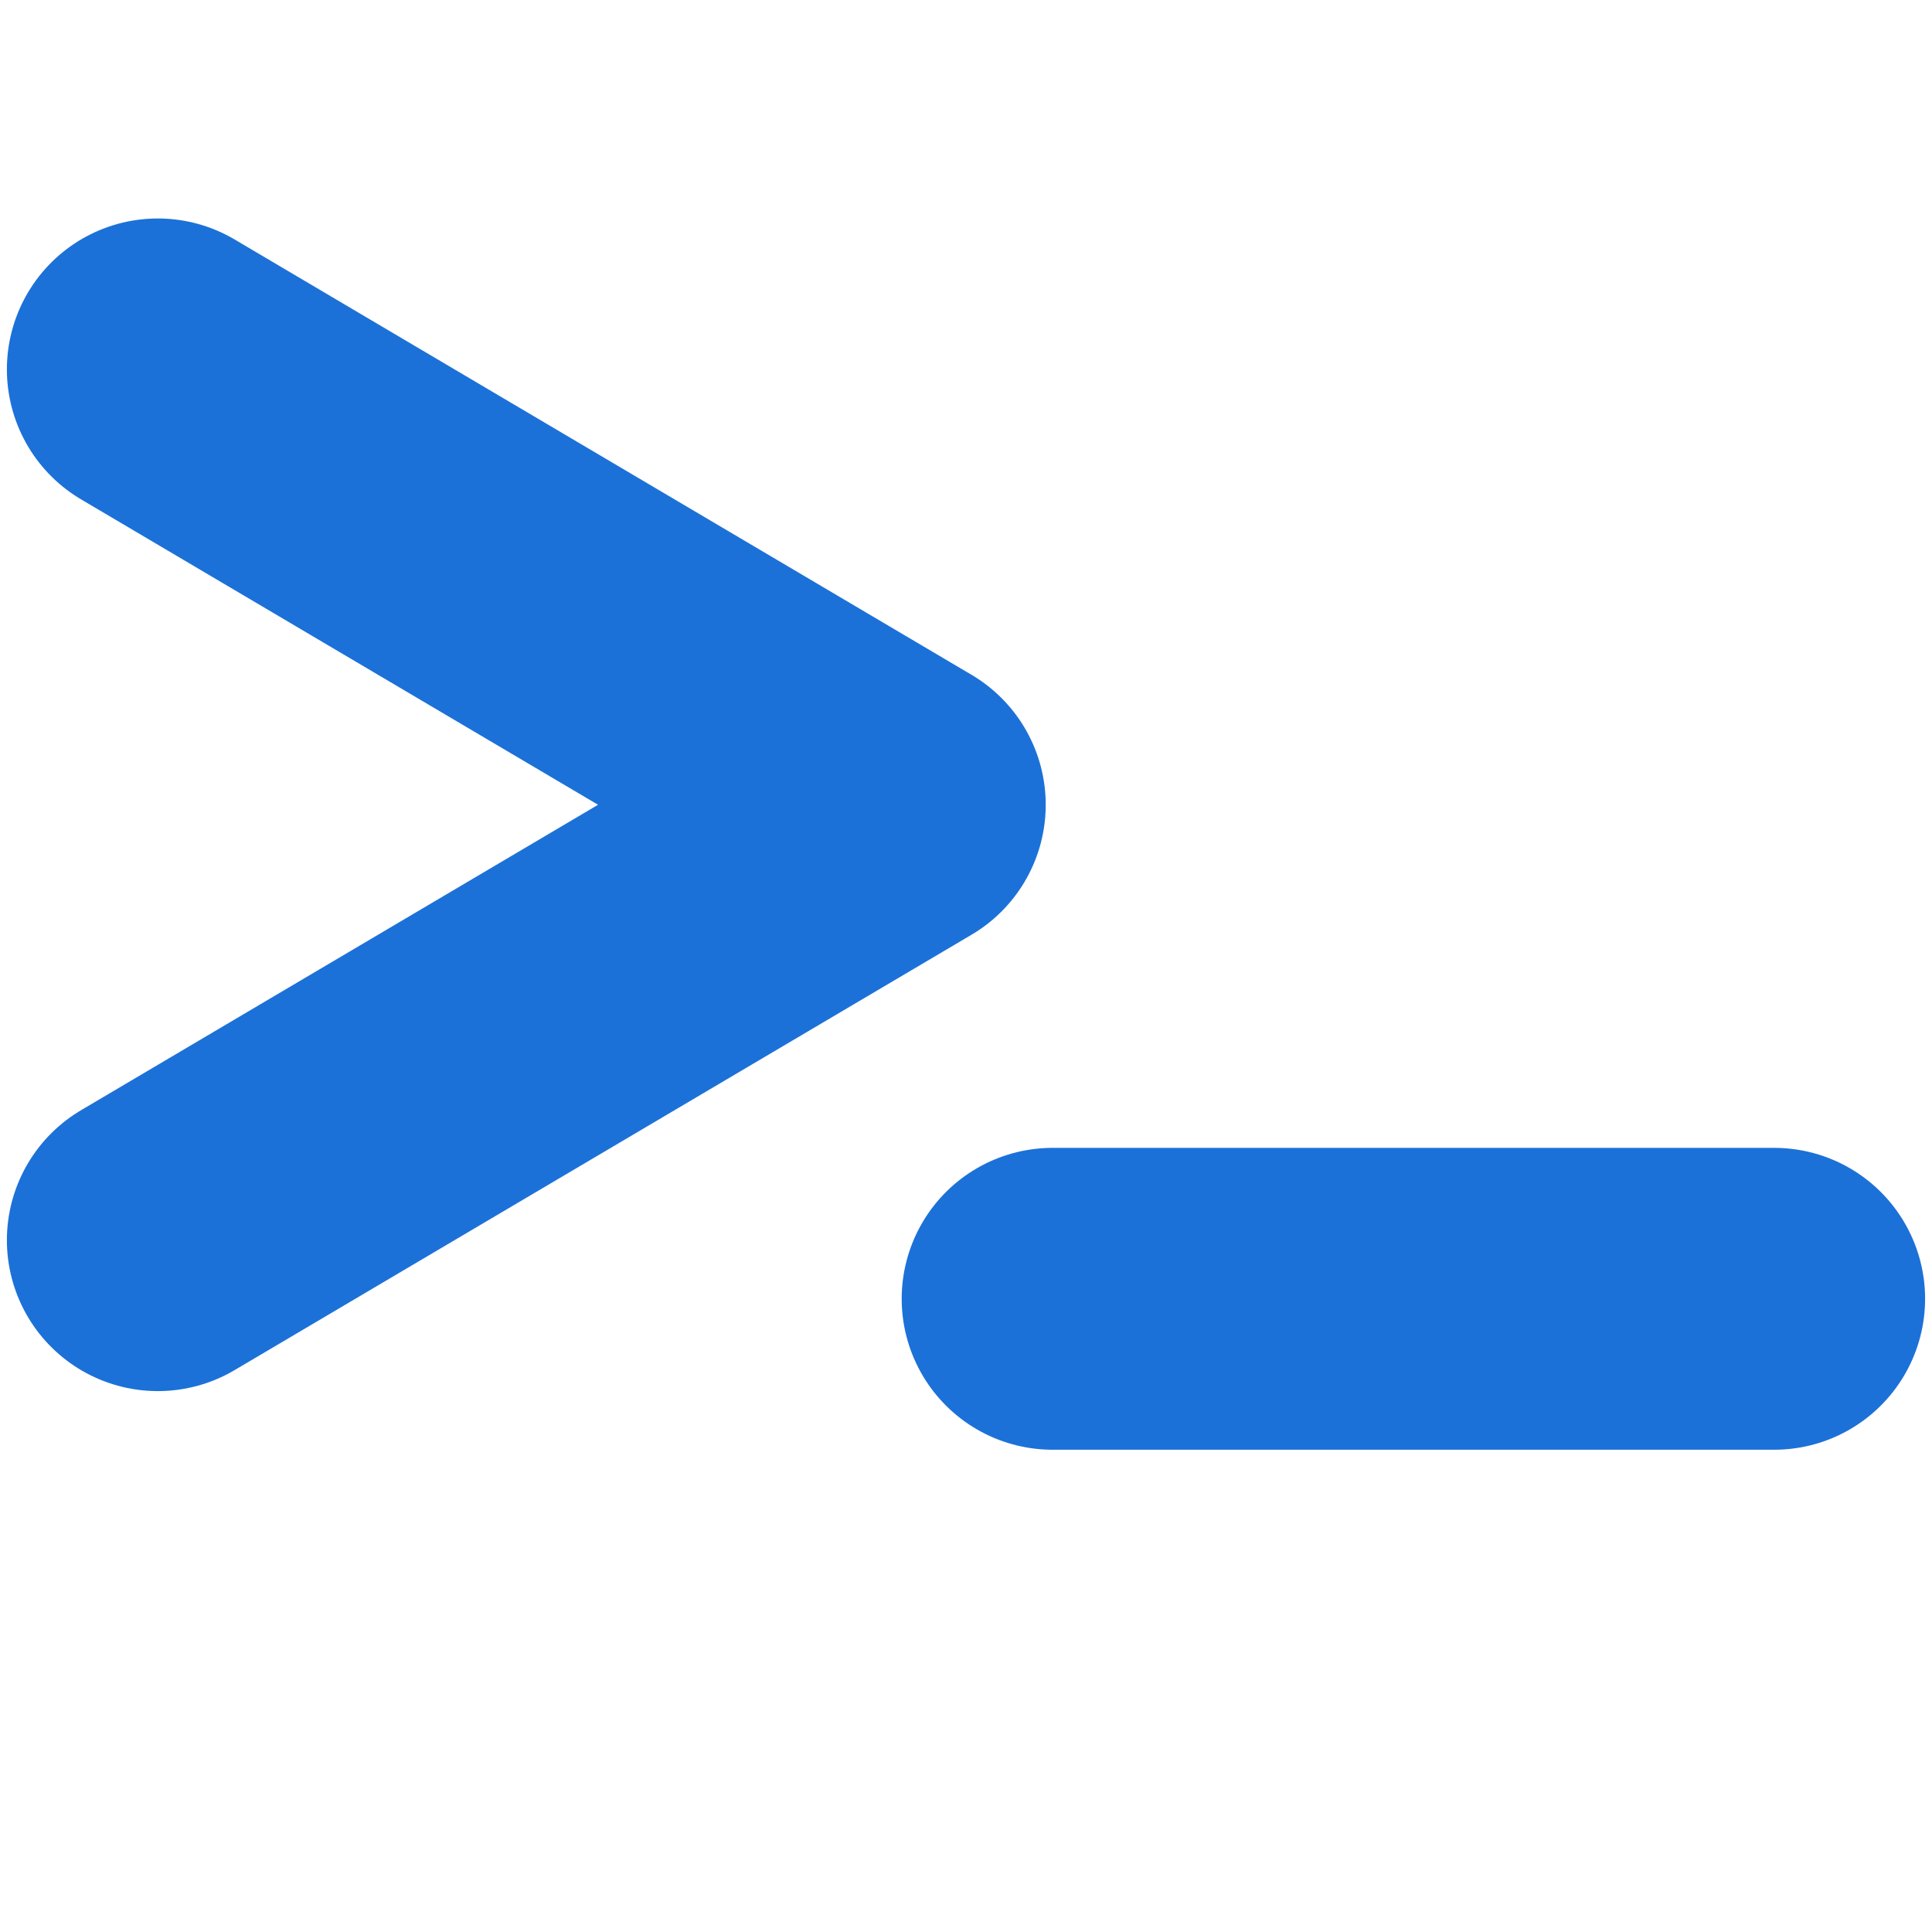
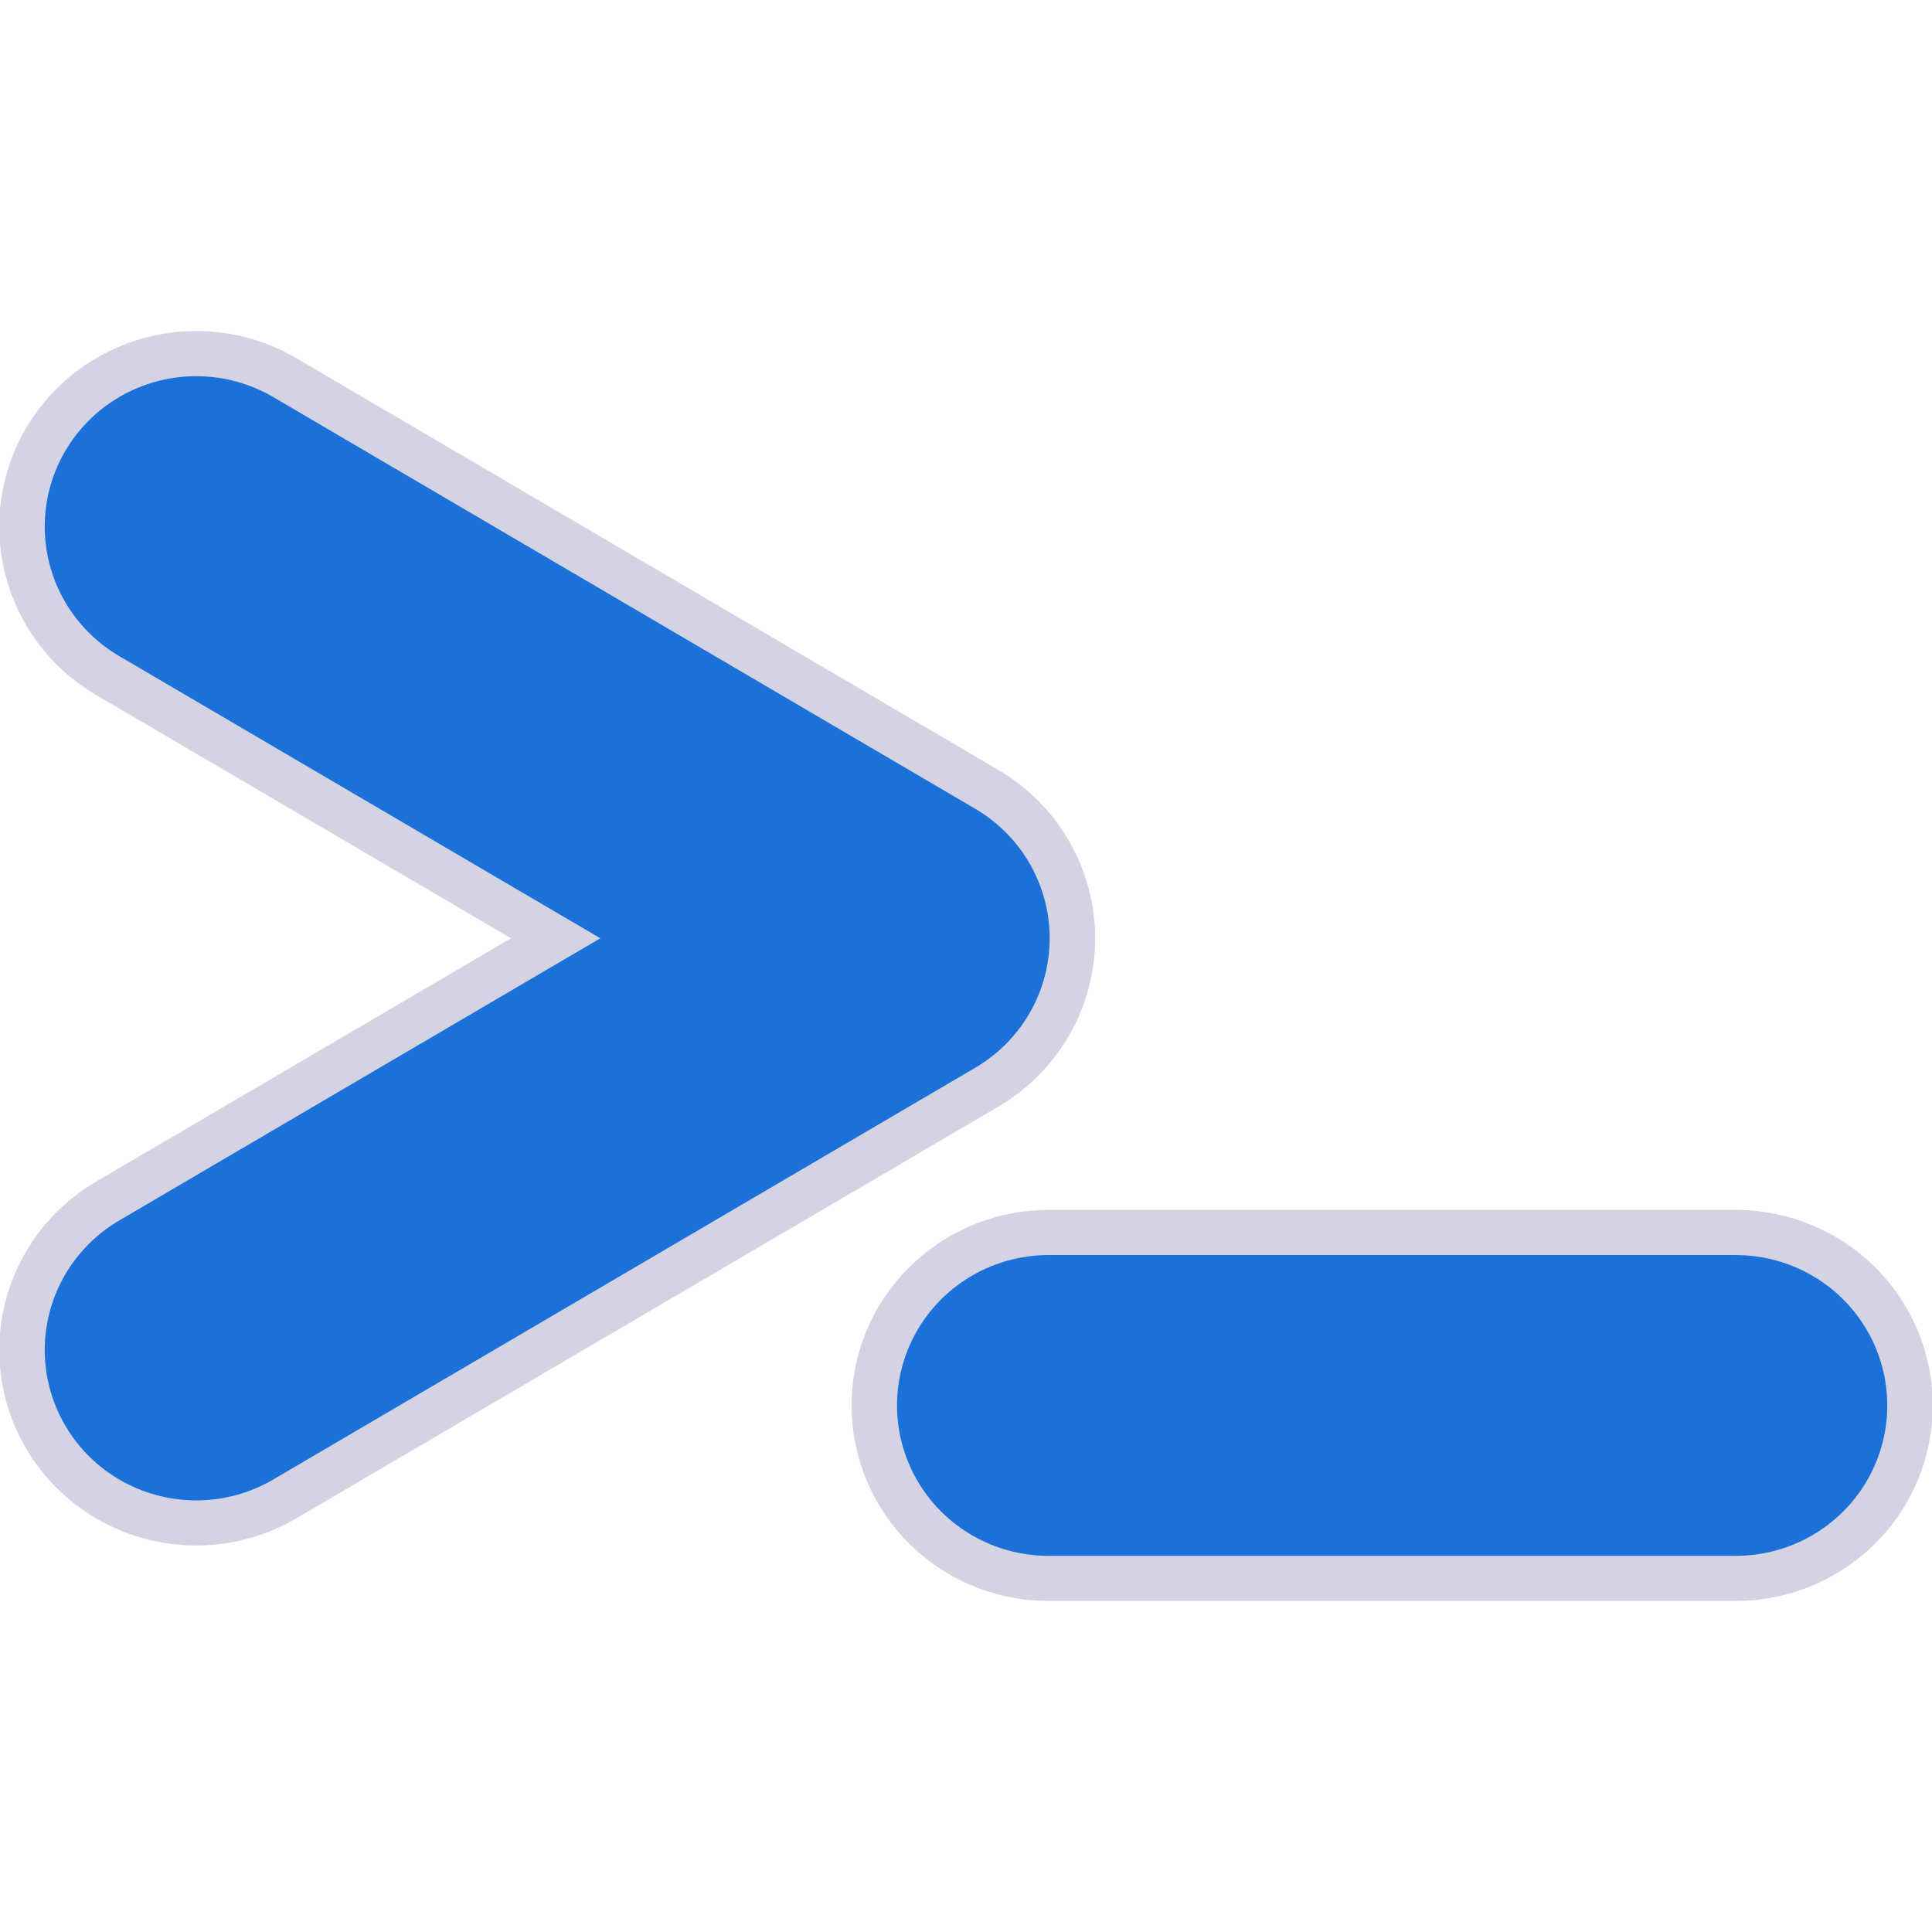
<svg xmlns="http://www.w3.org/2000/svg" viewBox="0 0 64 64" version="1.1" id="svg5">
  <defs id="defs5">
    </defs>
-   <path style="fill:none;stroke:#1c71d8;stroke-width:10;stroke-linecap:round;stroke-linejoin:round;stroke-dasharray:none" d="M 5.228,12.237 29.641,26.659 5.228,41.082" id="path5" />
-   <path style="fill:none;stroke:#1c71d8;stroke-width:10;stroke-linecap:round;stroke-linejoin:round;stroke-dasharray:none" d="M 60.552,42.387 C 52.585,42.387 44.617,42.387 36.65,42.387" id="path6" transform="translate(-1.780484,0.637392)" />
+   <g id="g3" transform="matrix(0.9524963,0,0,0.9456366,1.52012,5.871625)" style="stroke-width:1.054">
+     <g id="g1" transform="translate(-85.47415,7.545682)" style="stroke:#d3d3e3;stroke-width:13.698;stroke-dasharray:none;stroke-opacity:1">
+       <path style="fill:none;stroke:#d3d3e3;stroke-width:13.698;stroke-linecap:round;stroke-linejoin:round;stroke-dasharray:none;stroke-opacity:1" d="M 90.702,4.691 115.116,19.114 90.702,33.536" id="path5-4" />
+       <path style="fill:none;stroke:#d3d3e3;stroke-width:13.698;stroke-linecap:round;stroke-linejoin:round;stroke-dasharray:none;stroke-opacity:1" d="M 60.552,42.387 C 52.585,42.387 44.617,42.387 36.65,42.387" id="path6-8" transform="translate(83.69366,-6.90829)" />
+     </g>
+     <g id="g2" style="stroke-width:1.054">
+       <path style="fill:none;stroke:#1c71d8;stroke-width:10.537;stroke-linecap:round;stroke-linejoin:round;stroke-dasharray:none" d="M 5.228,12.237 29.641,26.659 5.228,41.082" id="path5" />
+       <path style="fill:none;stroke:#1c71d8;stroke-width:10.537;stroke-linecap:round;stroke-linejoin:round;stroke-dasharray:none" d="M 60.552,42.387 C 52.585,42.387 44.617,42.387 36.65,42.387" id="path6" transform="translate(-1.780484,0.637392)" />
+     </g>
+   </g>
</svg>
